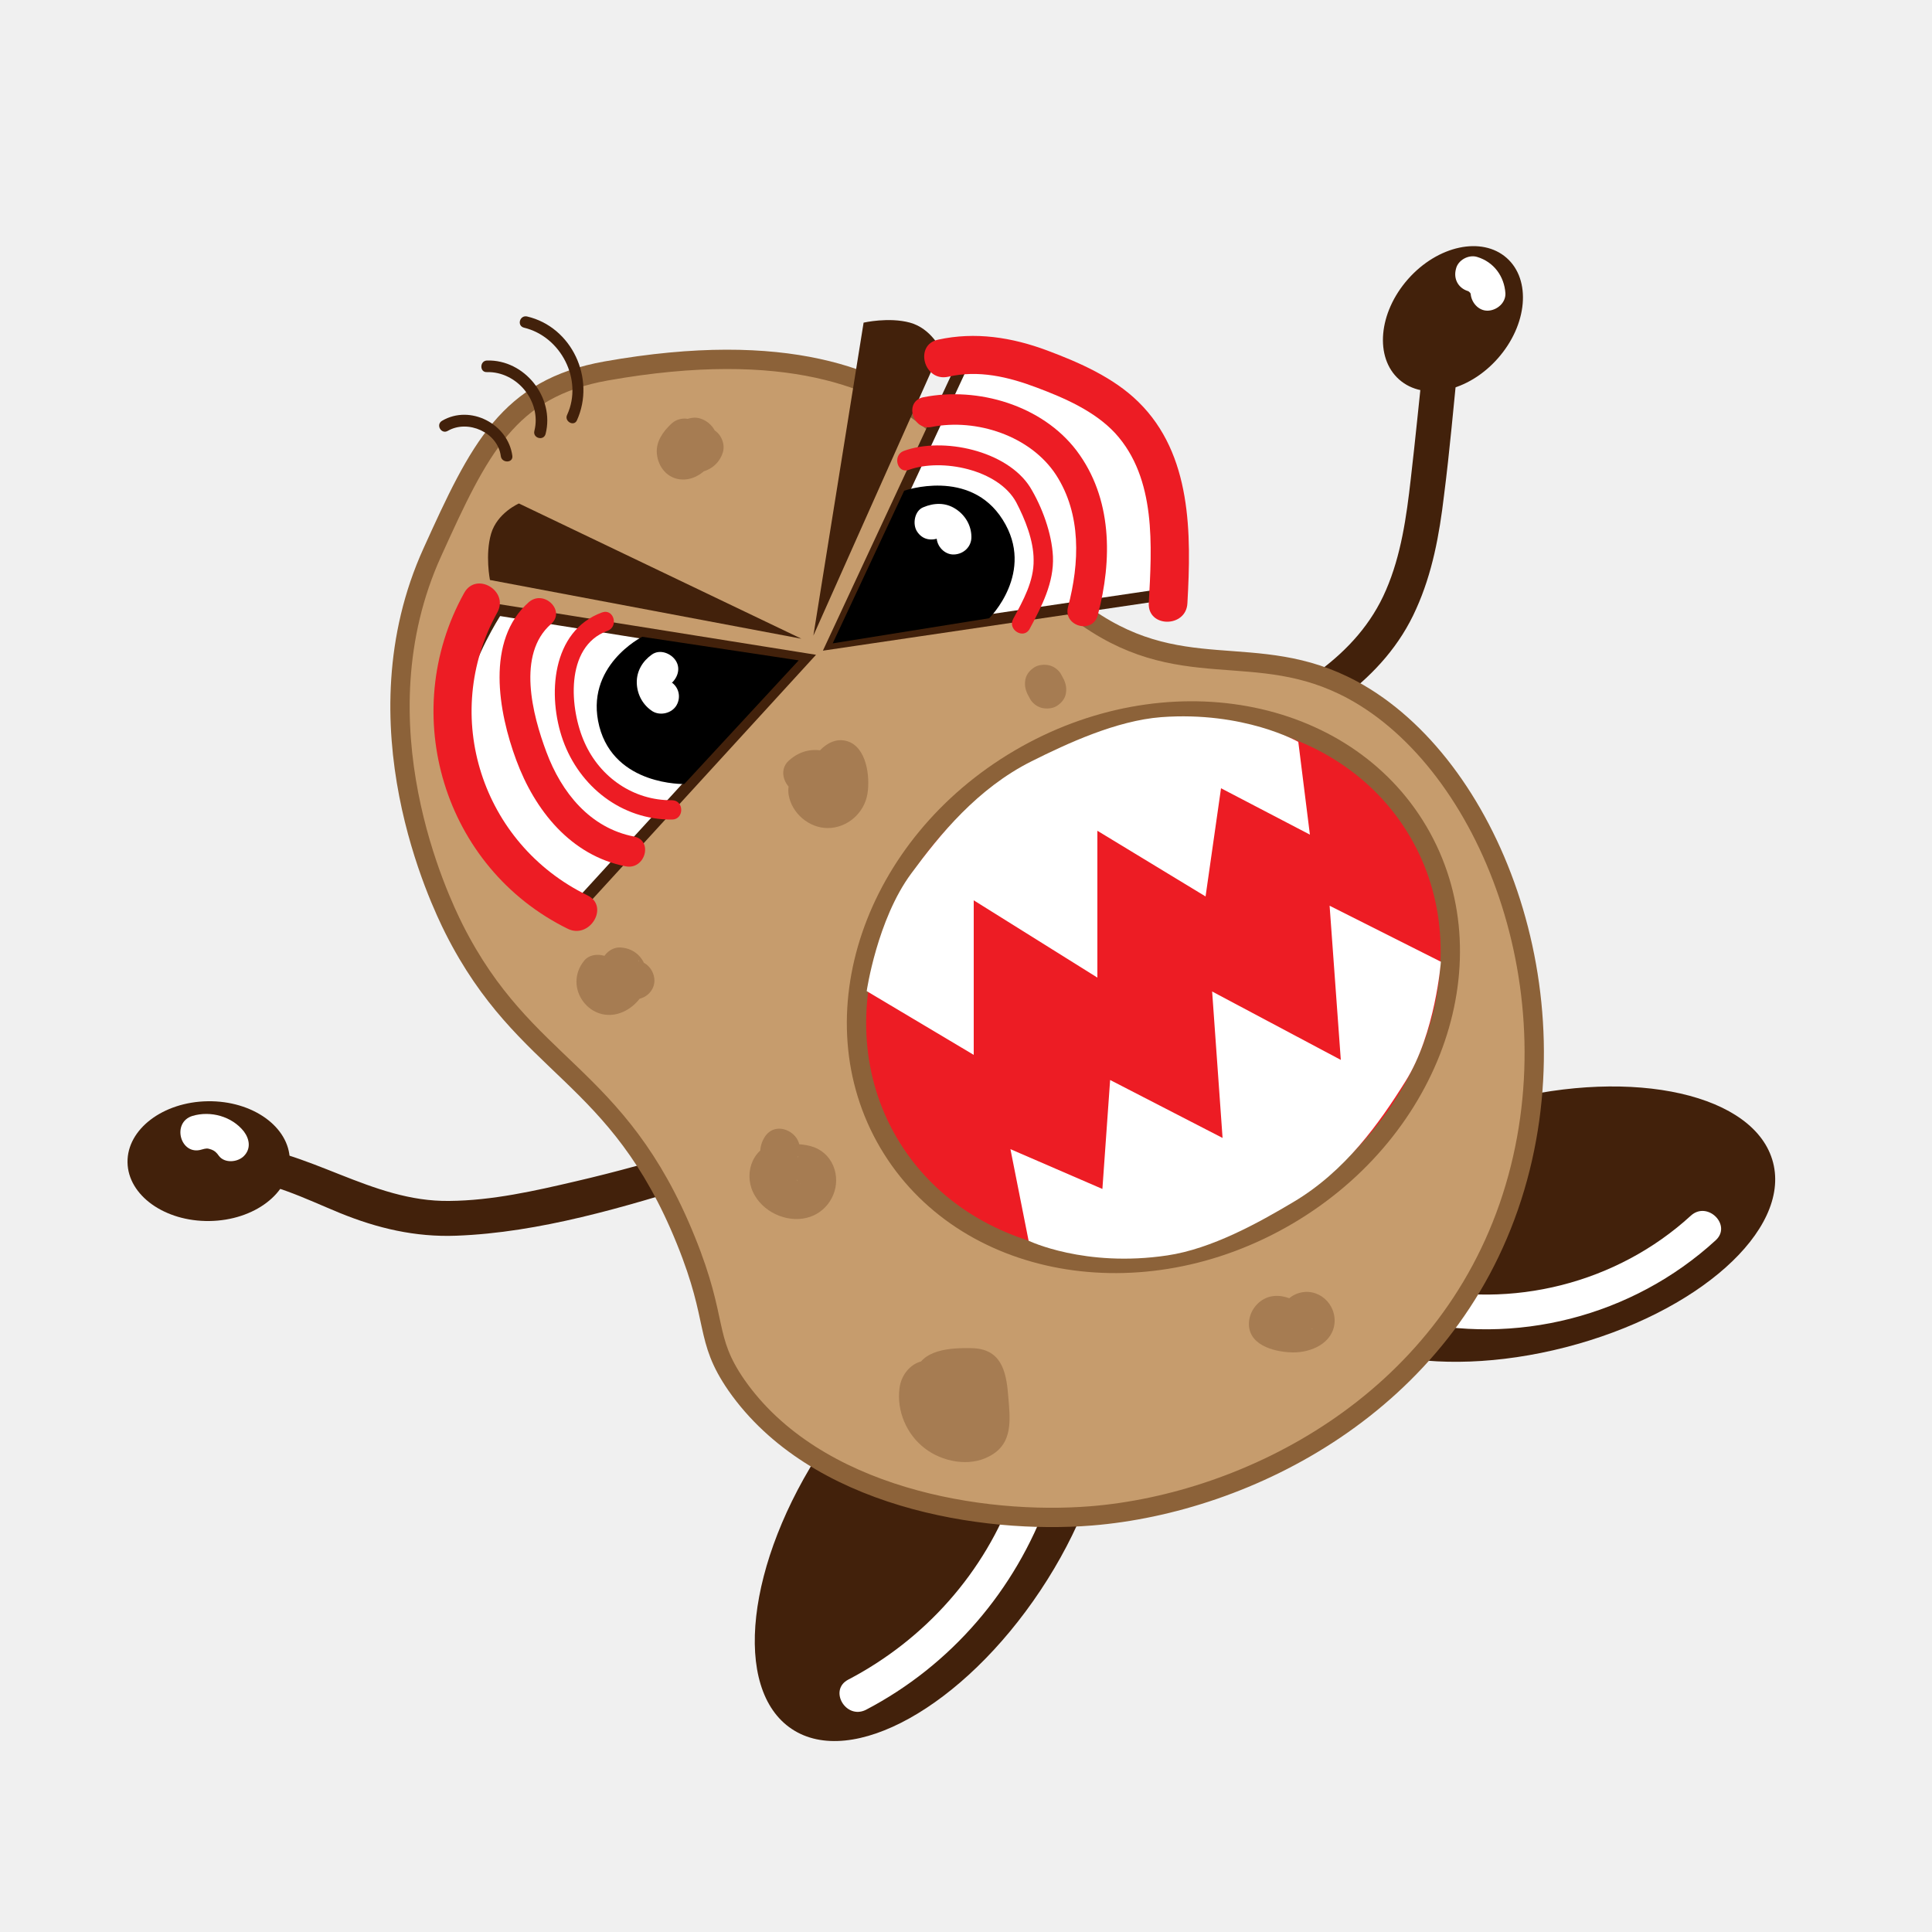
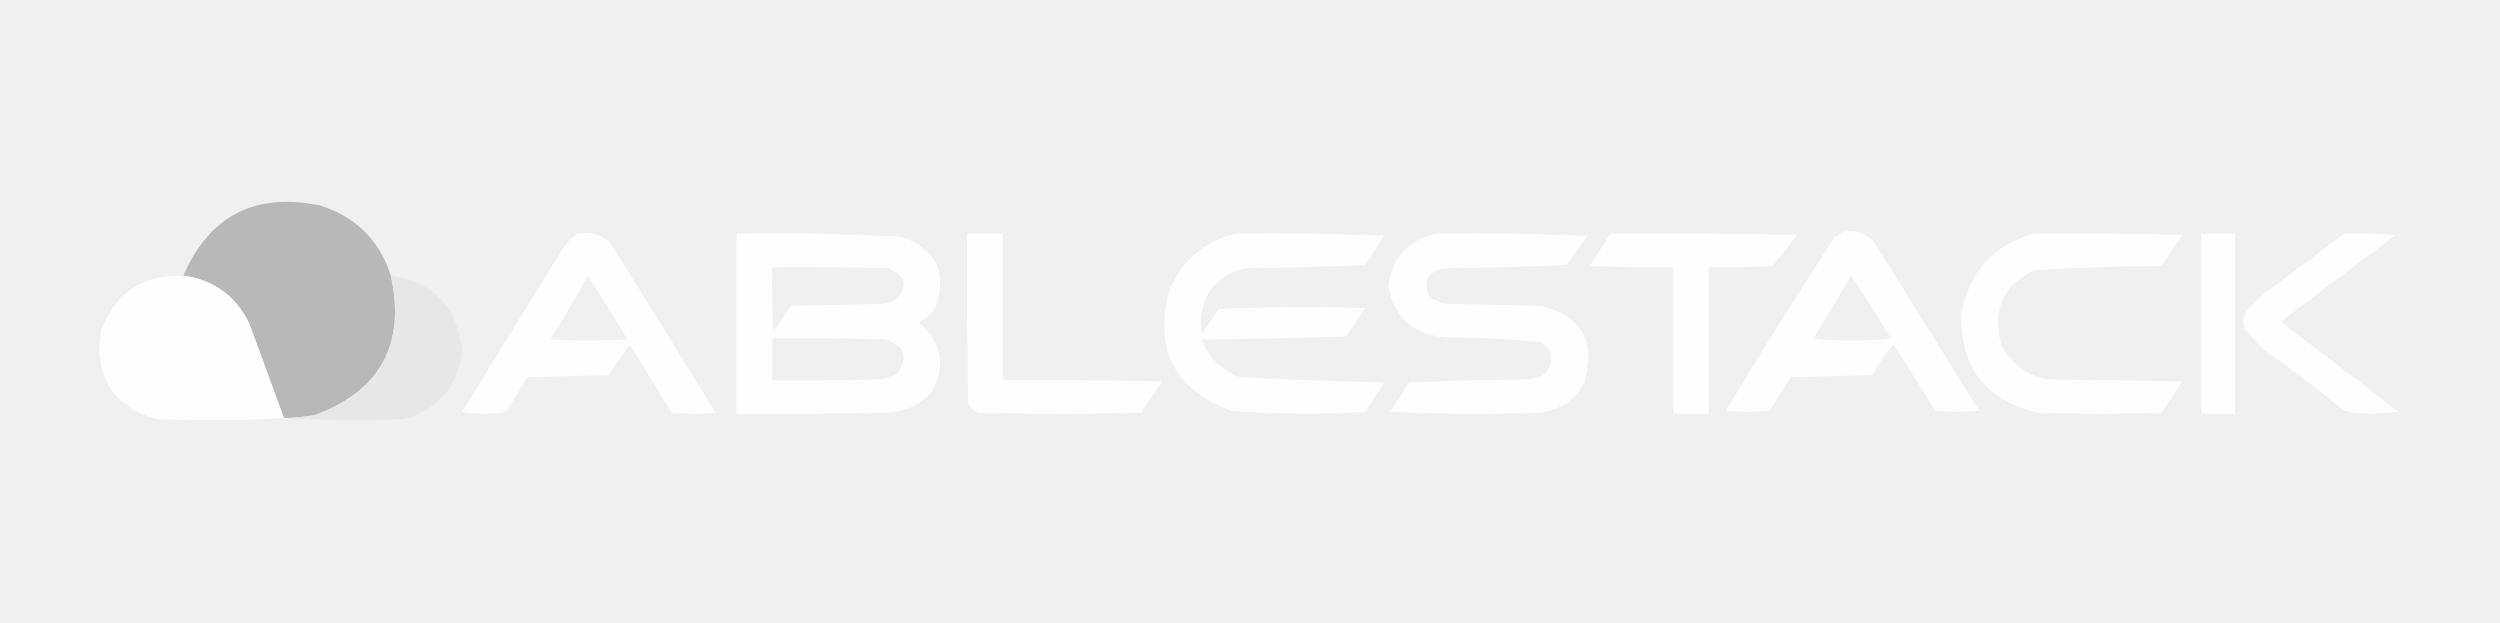
- <svg xmlns="http://www.w3.org/2000/svg" version="1.1" id="Layer_1" x="0px" y="0px" viewBox="0 0 500 500" style="enable-background:new 0 0 500 500;" xml:space="preserve">
-   <style type="text/css">
- 	.st0{display:none;}
- 	.st1{display:inline;fill:#ED1C24;}
- 	.st2{fill:#42210B;}
- 	.st3{fill:#FFFFFF;}
- 	.st4{fill:#C69C6D;stroke:#8C6239;stroke-width:5;stroke-miterlimit:10;}
- 	.st5{fill:#FFFFFF;stroke:#42210B;stroke-width:3;stroke-miterlimit:10;}
- 	.st6{fill:#ED1C24;stroke:#8C6239;stroke-width:5;stroke-miterlimit:10;}
- 	.st7{fill:#A67C52;}
- 	.st8{fill:#ED1C24;}
- </style>
-   <g class="st0">
-     <path class="st1" d="M319.8,169.3c1.5-14.2,13.7-27.2,29.9-31.9c-13.1,1.5-27.3-1.7-36-10c-8.7-8.3-10-21.9-1.4-30.1   c-12,6.7-28.1,8.1-41.4,3.4c-13.3-4.6-23.5-15.1-26.2-26.9c-2-8.8,0-17.9,2-26.7c-6.2,9.4-17.6,17.3-30.5,17.3   c-12.9,0.1-25.7-10.2-22.9-20.7c-5.5,7.8-11.4,15.9-21,20.2c-9.5,4.3-23.7,2.7-28.2-5.5c-1.6,10.8-7.5,22-19.1,27   c-9,3.9-21.5,2.2-28-3.8c5.7,11.4,4.3,25.3-4.1,35.6c-9.9,12.2-29.1,18.6-46.4,15.6c14.7,7.2,28.5,17.7,32.1,31.5   c3.7,13.8-7.1,30.7-24.1,31.7c13.6,3.1,28,7.4,35.6,17.2c7.6,9.8,2.9,26.4-11.1,28c12.8-2.6,27.4,3.9,31.9,14.2   c4.1,9.5-0.9,20.9-10.9,26.5c18.6-8.9,41-17.1,59.6-8.8c13.9,6.2,20.8,21.6,15.1,33.8c10.4-10.6,23-21.3,39.2-23.5   c12.8-1.8,27.5,4.6,31.9,14.1c-0.3-12.7,6.1-25.5,17.5-34c13.8-10.3,34.4-14,52-9.2c-11.1-7.8-14.9-22-8.9-33   c6-11,21.3-18,35.7-16.2C327.5,198.1,318.3,183.5,319.8,169.3z" />
+ <svg xmlns="http://www.w3.org/2000/svg" version="1.1" width="1193px" height="297px" style="shape-rendering:geometricPrecision; text-rendering:geometricPrecision; image-rendering:optimizeQuality; fill-rule:evenodd; clip-rule:evenodd">
+   <g>
+     <path style="opacity:0.988" fill="#b7b7b7" d="M 186.5,131.5 C 193.642,164.158 181.642,186.325 150.5,198C 145.536,198.912 140.536,199.412 135.5,199.5C 130.014,184.521 124.514,169.521 119,154.5C 112.553,141.212 102.053,133.545 87.5,131.5C 99.973,102.928 121.64,91.761 152.5,98C 169.66,103.327 180.993,114.493 186.5,131.5 Z" />
  </g>
  <g>
-     <g>
-       <g>
-         <path class="st2" d="M179.7,297.3c-10.1,3.2-20.3,6-30.6,8.4c-10.7,2.5-21.7,5-32.8,5.1C96,311.1,79.9,297.2,60,296.1     c-5.8-0.3-5.8,8.7,0,9c9.9,0.5,18.9,5.1,27.9,8.8c9.8,4,19.6,6.3,30.2,5.9c21.5-0.8,43.5-7.4,64-13.8     C187.6,304.3,185.2,295.6,179.7,297.3L179.7,297.3z" />
-       </g>
-     </g>
-     <g>
-       <g>
-         <path class="st2" d="M322.2,194.8c17.9-8,36-18.5,44.3-37.2c4.2-9.3,6-19.2,7.2-29.3c1.5-11.7,2.5-23.4,3.7-35.2     c0.6-5.8-8.4-5.7-9,0c-1.1,10.3-2.1,20.6-3.3,30.9c-1.1,9.7-2.5,19.7-6.4,28.7c-7.5,17.5-24.6,26.8-41.2,34.2     C312.4,189.4,316.9,197.2,322.2,194.8L322.2,194.8z" />
-       </g>
-     </g>
-     <g>
-       <ellipse transform="matrix(0.5541 -0.8324 0.8324 0.5541 -219.4917 376.0051)" class="st2" cx="241.2" cy="392.9" rx="65.5" ry="33.7" />
-     </g>
-     <g>
-       <g>
-         <path class="st3" d="M224.1,442.5c22-11.5,38.7-31,47.1-54.3c2-5.5-6.7-7.8-8.7-2.4c-7.6,21.1-23.1,38.5-43,48.9     C214.4,437.4,218.9,445.1,224.1,442.5L224.1,442.5z" />
-       </g>
-     </g>
-     <g>
-       <ellipse transform="matrix(0.9684 -0.2494 0.2494 0.9684 -66.4734 109.0276)" class="st2" cx="397" cy="316.8" rx="63.9" ry="32.9" />
-     </g>
-     <g>
-       <g>
-         <path class="st3" d="M363.8,341.5c28.3,7,58.7-0.8,80.2-20.5c4.3-3.9-2.1-10.3-6.4-6.4c-19.1,17.5-46.4,24.4-71.5,18.2     C360.5,331.5,358.1,340.1,363.8,341.5L363.8,341.5z" />
-       </g>
-     </g>
-     <path class="st4" d="M156.9,96c-25.4,4.5-32.9,20.2-45,46.9c-20.2,44.4,2,90.3,5.6,97.5c18.4,36.5,42.3,36.8,60,80.6   c8.6,21.2,4.6,25.2,13.1,37.5c20.4,29.2,63.7,36.1,91.9,33.8c40.3-3.3,91.5-28.8,108.8-82.5c17.1-53.2-6-112.1-41.2-131.2   c-25.3-13.7-44.9-0.5-71.2-20.6c-21.6-16.5-18.4-33.1-37.5-48.8C227.9,98.1,203.7,87.7,156.9,96z" />
-     <ellipse transform="matrix(0.6622 -0.7494 0.7494 0.6622 65.2068 309.6339)" class="st2" cx="376" cy="82.5" rx="21" ry="15.5" />
-     <g>
-       <g>
-         <path class="st3" d="M379.8,75.3c0.8,0.2-0.6-0.4-0.1-0.1c0.2,0.1,0.3,0.2,0.5,0.3c0.4,0.2-0.6-0.7-0.1-0.1     c0.1,0.1,0.7,0.8,0.2,0.2c-0.4-0.5,0,0,0.1,0.1c0.4,0.7,0,0.2,0-0.2c0,0.1,0.1,0.4,0.2,0.5c0.3,0.9-0.1-1,0-0.1     c0.1,2.3,2,4.6,4.5,4.5c2.3-0.1,4.6-2,4.5-4.5c-0.3-4.4-3-8.1-7.3-9.4c-2.2-0.7-5,0.8-5.5,3.1C376.1,72.2,377.4,74.5,379.8,75.3     L379.8,75.3z" />
-       </g>
-     </g>
-     <ellipse transform="matrix(0.9999 -1.433736e-02 1.433736e-02 0.9999 -4.303 0.8051)" class="st2" cx="54" cy="300.5" rx="21" ry="15.5" />
-     <g>
-       <g>
-         <path class="st3" d="M52.2,297.5c1.1-0.3,1.4-0.4,2.5,0c0.8,0.3,1.3,0.7,2,1.7c1.5,1.9,4.8,1.6,6.4,0c1.9-1.9,1.5-4.4,0-6.4     c-3.1-3.9-8.6-5.4-13.3-4C44.3,290.5,46.7,299.2,52.2,297.5L52.2,297.5z" />
-       </g>
-     </g>
-     <g>
-       <g>
-         <path class="st2" d="M149.3,108.8c4.9-10.8-1.3-24.2-12.9-26.9c-1.9-0.4-2.7,2.4-0.8,2.9c9.6,2.3,15.3,13.5,11.2,22.5     C145.9,109,148.5,110.5,149.3,108.8L149.3,108.8z" />
-       </g>
-     </g>
-     <g>
-       <g>
-         <path class="st2" d="M141.2,112.3c2.4-9.4-5.4-19.3-15.2-19c-1.9,0.1-1.9,3.1,0,3c7.8-0.2,14.2,7.6,12.3,15.2     C137.8,113.4,140.7,114.2,141.2,112.3L141.2,112.3z" />
-       </g>
-     </g>
-     <g>
-       <g>
-         <path class="st2" d="M132.6,118c-1.1-8.3-10.9-13.4-18.2-9.1c-1.7,1-0.2,3.6,1.5,2.6c5.2-3,12.9,0.4,13.7,6.5     C129.8,119.9,132.8,119.9,132.6,118L132.6,118z" />
-       </g>
-     </g>
-     <path class="st5" d="M215.5,166.5l34-73c0,0,35,0,46,21c7.5,14.3,8,39,8,39L215.5,166.5z" />
-     <path class="st5" d="M208.2,170.5l-79.5-12.7c0,0-19.6,29-8.4,49.9c7.6,14.2,27.8,28.5,27.8,28.5L208.2,170.5z" />
-     <path class="st2" d="M210.5,164.5l33-74c0,0-2.5-5.5-8-7s-12,0-12,0L210.5,164.5z" />
-     <path class="st2" d="M207.4,165.3l-73.1-35c0,0-5.6,2.4-7.2,7.8c-1.6,5.5-0.3,12-0.3,12L207.4,165.3z" />
-     <path d="M215.5,166.5L234,127c0,0,17-6,25.5,7.5c8.6,13.6-3.5,25.5-3.5,25.5L215.5,166.5z" />
-     <path d="M206.7,170.9l-29.6,32c0,0-18,0.5-22-14.9c-4-15.6,11.1-23.2,11.1-23.2L206.7,170.9z" />
-     <g>
-       <g>
-         <path class="st3" d="M243.4,139.1c-0.6,0.2-0.7,0.3-0.4,0.2c0.3-0.1,0.2-0.1-0.5,0.1c0.7,0-0.3,0-0.4-0.1c0.1,0,0.3,0.1,0.4,0.1     c0.3,0.1,0.2,0-0.4-0.2c0,0,0.6,0.3,0.6,0.3c0.5,0.2-0.9-0.6-0.1-0.1c0.6,0.4-0.3-0.5-0.1-0.1c0.3,0.5-0.3-1-0.1-0.2     c0.2,0.8,0-1,0-0.1c0,2.4,2.1,4.6,4.5,4.5c2.5-0.1,4.5-2,4.5-4.5c0-3-1.6-5.7-4.1-7.3c-2.6-1.7-5.6-1.6-8.4-0.4     c-2.2,0.9-2.8,4.3-1.6,6.2C238.7,139.7,241,140.1,243.4,139.1L243.4,139.1z" />
-       </g>
-     </g>
-     <g>
-       <g>
-         <path class="st3" d="M173.5,176.4c-0.5-0.3-0.1,0,0.2,0.1c-0.7-0.6,0.3,0.5,0.1,0c-0.3-0.5,0.4,0.8,0.1,0.2     c-0.4-0.8,0.2,0.2,0,0.1c0,0,0-0.6,0-0.6c-0.1,0.1-0.1,1,0,0.3c-0.1,0.2-0.1,0.3-0.2,0.5c0.2-0.3,0.2-0.4,0-0.1     c-0.2,0.2-0.2,0.3-0.1,0.1c0.2-0.2,0.1-0.2-0.3,0.2c1.9-1.4,3-4,1.6-6.2c-1.2-1.9-4.1-3.1-6.2-1.6c-2.4,1.7-4,4.3-3.9,7.4     c0.1,3,1.6,5.7,4.1,7.3c2,1.2,5,0.5,6.2-1.6C176.3,180.4,175.7,177.7,173.5,176.4L173.5,176.4z" />
-       </g>
-     </g>
-     <ellipse transform="matrix(0.862 -0.5069 0.5069 0.862 -88.3186 186.5516)" class="st6" cx="298.5" cy="255.5" rx="79.5" ry="68.5" />
-     <g>
-       <g>
-         <path class="st7" d="M173.6,109.8c-2.1,2-3.9,4.6-3.6,7.6c0.3,3.5,2.8,6.6,6.6,6.7c6,0.2,11.5-7.7,8.2-13c-1-1.7-3.1-3.1-5.2-3     c-1.7,0.1-3.1,0.8-4.4,1.9c-2,1.8-2.8,5.2-1.9,7.7c2.4,6.6,11.8,5.9,13.8-0.7c0.7-2.5-0.9-5.6-3.5-6.2c-2.7-0.6-5.4,0.8-6.2,3.5     c0.6-2.1,3.1-2.6,4.6-1c0.8,0.9,1,1.8,0.8,2.8c0.2-0.5,0.1-0.4-0.1,0.3c-0.4,0.7-1,1.2-1.8,1.4c-0.9,0-1.8,0-2.7,0     c-1.8-0.6-2.5-1.6-2.3-3.1c-0.1-0.4-0.1-0.7,0.1-1c0.2-0.3,0.1-0.3-0.1,0.1c0.1-0.1,0.2-0.2,0.3-0.4c-0.2,0.3-0.5,0.5-0.7,0.8     c-0.1,0.1-0.2,0.2-0.3,0.3c-0.3,0.2-0.2,0.2,0.1-0.1c1.3,0.2,2.6,0.4,3.9,0.6c0.2,0.4,0.5,0.9,0.7,1.3c0.2,0.6-0.2,0.9-0.2,1.4     c0,0.4,0.4-0.5-0.1,0.1c0.3-0.4,0.6-0.7,1-1c1.9-1.8,2-5.3,0-7.1C178.7,107.9,175.6,107.8,173.6,109.8L173.6,109.8z" />
-       </g>
-     </g>
-     <g>
-       <g>
-         <path class="st7" d="M151.2,248.6c-5.7,7,1.7,16.9,10,13.3c3.4-1.5,6.3-5,6.3-8.9c0-4.2-2.7-7.6-7-7.8c-3.1-0.1-5.8,3.3-4.8,6.3     c1.2,3.4,3.7,6.1,7.3,7c2.6,0.6,5.4-0.8,6.2-3.5c0.7-2.5-0.9-5.5-3.5-6.2c-1.7-0.4,0,0.1-0.2,0.1c-0.4,0-0.4-0.8-0.1-0.1     c-1.6,2.1-3.2,4.2-4.8,6.3c-2.4-0.1-2.8-1.1-3-2.6c0.1,0.7-0.1,0.2,0.1-0.1c0.7-0.9-0.5,0.5,0,0c-0.5,0.5-0.3,0.1-0.2,0.2     c0.1,0,0.6,0,0.7,0c0.4,0.1,0.5,0.4,0.8,0.6c0.2,0.3,0.2,0.2-0.1-0.2c0.1,0.1,0.1,0.3,0.2,0.4c0,1,0.1,1.1-0.7,2.1     c1.7-2.1,2-5,0-7.1C156.5,246.8,152.9,246.5,151.2,248.6L151.2,248.6z" />
-       </g>
-     </g>
-     <g>
-       <g>
-         <path class="st7" d="M204.1,205.7c0.8,4.8,5.3,8.6,10.1,8.6c5.1,0,9.5-3.9,10.3-8.9c0.7-4.4-0.2-12.1-5.3-13.6     c-2.7-0.8-5.2,0.5-7,2.4c-1.1,1.2-1.5,1.7-3.1,1.2c0.7,2.8,1.5,5.6,2.2,8.4c0.2-0.2-0.5,0.2-0.5,0.2c6.3,1.4,8.9-8.2,2.7-9.6     c-3.5-0.8-6.6,0-9.3,2.4c-3,2.6-1.1,7.2,2.2,8.4c2.6,0.9,5.5,0.8,8-0.2c1.3-0.5,2.4-1.2,3.4-2.1c0.4-0.3,0.7-0.6,1-1     c0.2-0.3,0.4-0.5,0.6-0.7c0.4-0.4,0.3-0.4-0.5,0.3c-0.9,0-1.8,0-2.7,0c0.2,0.1,0.3,0.1,0.5,0.2c-0.7-0.4-1.5-0.9-2.2-1.3     c0.1,0.2,0.3,0.3,0.4,0.5c-0.4-0.7-0.9-1.5-1.3-2.2c0.4,1.2,0.8,2.5,1,3.7c0,0.4,0,0.8,0,1.2c0,0.5-0.5,0.9,0,0.4     c-0.8,0.6-0.9,0.2-1.1-0.9c-0.4-2.7-3.8-4.1-6.2-3.5C204.7,200.3,203.7,203,204.1,205.7L204.1,205.7z" />
-       </g>
-     </g>
-     <g>
-       <g>
-         <path class="st7" d="M265.9,179.6c0.2,0.4,0.5,0.9,0.7,1.3c0.6,1.1,1.8,2,3,2.3c1.2,0.3,2.8,0.2,3.9-0.5c1.1-0.7,2-1.7,2.3-3     c0.3-1.4,0.1-2.6-0.5-3.9c-0.2-0.4-0.5-0.9-0.7-1.3c-0.6-1.1-1.8-2-3-2.3c-1.2-0.3-2.8-0.2-3.9,0.5c-1.1,0.7-2,1.7-2.3,3     C265.1,177.1,265.3,178.3,265.9,179.6L265.9,179.6z" />
-       </g>
-     </g>
-     <g>
-       <g>
-         <path class="st7" d="M200.4,295.8c-6.1,1.6-8.1,8.6-5,13.7c2.8,4.7,9.1,7.2,14.3,5.4c4.9-1.7,7.8-7.1,6.3-12.2     c-0.8-2.7-2.7-4.8-5.3-5.8c-1.4-0.5-2.8-0.7-4.2-0.8c-0.1,0-0.9-0.1-0.9-0.1c0.2-0.4,1.2,2.5,0.9,0.7c0,0.9,0,1.8,0,2.7     c-0.1,0.1-0.1,0.1-0.2,0.2c3.1-5.6-5.5-10.7-8.6-5c-1.7,3-1.1,6.6,1.4,9c1.3,1.2,2.8,2,4.5,2.3c0.8,0.1,1.6,0.2,2.4,0.3     c0.4,0,0.7,0,1.1,0.1c0.2,0.1,0.1,0.1-0.2-0.1c0,0.1-0.6-0.5-0.6-0.5c-0.1-0.1-0.1-0.2,0-0.3c0.1-0.3,0.1-0.1-0.1,0.5     c-0.3-0.1,0.7-0.2-0.3-0.3c-0.9-0.1-1.1-0.6-1.8-0.9c0,0-0.2-0.3-0.3-0.3c0.3,0-0.8,1.2-0.8,1.2     C209.3,303.8,206.6,294.2,200.4,295.8L200.4,295.8z" />
-       </g>
-     </g>
-     <g>
-       <g>
-         <path class="st7" d="M244.8,355.3c-4-6.2-11.2-2.3-12,3.9c-0.8,5.9,1.8,12,6.5,15.6c4.5,3.5,11.5,4.9,16.7,2.1     c6.4-3.3,5.4-9.8,4.9-15.9c-0.5-6.3-1.9-12-9.5-12.1c-5.1-0.1-13.1,0.2-14.5,6.4c-1.2,5.4,2.5,12.8,8.2,13.8     c6.2,1.1,11.2-5.5,7.8-11c-2.2-3.5-8.1-3.1-9.1,1.2c-1.1,4.4,0.5,8,4.1,10.6c5.2,3.8,10.2-4.8,5-8.6c0.2,0.2,0.4,0.5,0.5,0.7     c-3,0.4-6.1,0.8-9.1,1.2c-0.4-0.7,3.4-3.1,2.9-4.8c-0.8-2.6-1.7,1.4-1.9,1.1c0,0.1,5.2-0.1,5.6-0.4c0.7,0.1,0.8-0.1,0.2-0.6     c-0.4-0.7-0.5-0.8-0.4-0.3c-0.2,0.3,0.2,1.9,0.2,2.3c0.2,2,0.3,4,0.5,5.9c0.1,1.6,0.4,1.7-1.1,2c-1.3,0.2-2.9-0.3-4-0.9     c-1.4-0.8-2.5-2-3.1-3.5c-0.3-0.7-0.4-1.3-0.5-2c0-0.3-0.1-0.7,0-1c0.2-1.9-1.1-1.5-3.8,1.2c-1-0.8-2-1.5-3-2.3     c0.1,0.2,0.2,0.4,0.4,0.6C239.6,365.7,248.3,360.7,244.8,355.3L244.8,355.3z" />
-       </g>
-     </g>
-     <g>
-       <g>
-         <path class="st7" d="M336.5,337.4c-2.4-1.5-5.1-2.5-7.9-1.8c-2.7,0.7-4.9,3.2-5.3,6c-0.9,6.4,6.3,8.3,11.2,8.4     c4.8,0.1,10.6-2.4,10.9-7.9c0.2-5.6-5.5-9.6-10.6-6.9c-5.7,3-0.7,11.6,5,8.6c-0.1,0.1-0.2,0.1-0.3,0.2c-0.9,0-1.8,0-2.7,0     c-2.1-0.4-1.4-4.8-0.3-4.3c0,0-1.3,0.3-1.3,0.3c-0.6,0-1.2,0-1.8-0.1c-0.5-0.1-1-0.2-1.5-0.4c-1.2-0.5-1-0.2,0.6,0.7     c0.2,0.8,0.5,1.7,0.7,2.5c-3.4,1.1-4.4,1.9-2.8,2.7c0.4,0.2,0.7,0.4,1.1,0.7C336.9,349.6,341.9,340.9,336.5,337.4L336.5,337.4z" />
-       </g>
-     </g>
-     <path class="st3" d="M224.3,256.5L252,273v-40l32,20v-38l28,17l4-28l23,12l-3-24c0,0-14-8-35.5-6.4c-11.6,0.9-24.3,6.8-33.5,11.4   c-14,7-23.7,18.9-31.2,29.1C227,238,224.3,256.5,224.3,256.5z" />
-     <path class="st3" d="M372.9,248.9l-28.8-14.5l2.9,39.9l-33.3-17.7l2.7,37.9l-29.1-15l-2,28.2l-23.8-10.3l4.7,23.7   c0,0,14.5,7,35.9,3.8c11.5-1.7,23.7-8.5,32.6-13.8c13.5-8,22.3-20.5,29-31.2C371.5,267.5,372.9,248.9,372.9,248.9z" />
+     <path style="opacity:0.928" fill="#fefffe" d="M 880.5,110.5 C 886.544,109.679 891.377,111.679 895,116.5C 911.5,143 928,169.5 944.5,196C 937.5,196.667 930.5,196.667 923.5,196C 916.997,185.344 910.33,174.844 903.5,164.5C 899.614,168.897 896.281,173.731 893.5,179C 880.5,179.333 867.5,179.667 854.5,180C 851.167,185.333 847.833,190.667 844.5,196C 837.5,196.667 830.5,196.667 823.5,196C 840.438,168.067 857.771,140.401 875.5,113C 877.315,112.243 878.981,111.41 880.5,110.5 Z M 883.5,131.5 C 889.809,141.436 896.142,151.436 902.5,161.5C 890.167,162.833 877.833,162.833 865.5,161.5C 871.511,151.472 877.511,141.472 883.5,131.5 Z" />
  </g>
  <g>
-     <g>
-       <path class="st8" d="M235.2,121.6c8.5-3.1,23.2-0.1,27.8,8.4c2.3,4.4,4.5,9.9,4.5,14.9c0.1,5.5-2.7,10.5-5.3,15.3    c-1.5,2.8,2.8,5.4,4.3,2.5c3.1-5.8,6.3-11.9,6-18.7c-0.3-6-2.8-12.8-5.9-17.9c-6-9.5-22.6-13.1-32.7-9.4    C230.9,117.8,232.2,122.7,235.2,121.6L235.2,121.6z" />
-     </g>
+     <path style="opacity:0.924" fill="#fefffe" d="M 275.5,111.5 C 281.403,110.488 286.57,111.821 291,115.5C 307.959,142.583 324.792,169.75 341.5,197C 334.5,197.667 327.5,197.667 320.5,197C 313.959,186.083 307.292,175.25 300.5,164.5C 297.043,169.246 293.71,174.08 290.5,179C 277.5,179.333 264.5,179.667 251.5,180C 248.292,185.583 244.959,191.083 241.5,196.5C 234.5,197.833 227.5,197.833 220.5,196.5C 236.333,170.833 252.167,145.167 268,119.5C 270.028,116.308 272.528,113.641 275.5,111.5 Z M 280.5,131.5 C 286.934,141.519 293.267,151.685 299.5,162C 287.167,162.667 274.833,162.667 262.5,162C 268.901,152.025 274.901,141.859 280.5,131.5 Z" />
  </g>
  <g>
-     <g>
-       <path class="st8" d="M241.1,110.5c11.6-2.3,25.6,2.3,32.2,12.4c6.6,10.2,6.1,22.8,3.1,34.2c-1.3,5,6.4,7.1,7.7,2.1    c3.8-14.3,3.8-30.3-5.5-42.6c-8.9-11.7-25.5-16.6-39.6-13.8C233.9,103.8,236.1,111.5,241.1,110.5L241.1,110.5z" />
-     </g>
+     <path style="opacity:0.94" fill="#fefffe" d="M 351.5,111.5 C 377.885,111.036 404.218,111.536 430.5,113C 447.266,119.361 452.433,130.861 446,147.5C 443.795,150.04 441.295,152.207 438.5,154C 449.253,163.052 451.42,173.885 445,186.5C 439.081,193.257 431.581,196.757 422.5,197C 398.836,197.5 375.169,197.667 351.5,197.5C 351.5,168.833 351.5,140.167 351.5,111.5 Z M 368.5,127.5 C 386.836,127.333 405.17,127.5 423.5,128C 432.313,131.273 433.646,136.273 427.5,143C 425.608,143.973 423.608,144.64 421.5,145C 406.833,145.333 392.167,145.667 377.5,146C 374.543,150.08 371.71,154.247 369,158.5C 368.5,148.172 368.334,137.839 368.5,127.5 Z M 368.5,161.5 C 386.503,161.333 404.503,161.5 422.5,162C 431.589,164.827 433.589,170.16 428.5,178C 426.043,179.562 423.376,180.562 420.5,181C 403.17,181.5 385.837,181.667 368.5,181.5C 368.5,174.833 368.5,168.167 368.5,161.5 Z" />
  </g>
  <g>
-     <g>
-       <path class="st8" d="M245.4,97.5c7.8-1.8,15.5,0,22.9,2.8c7.2,2.7,15,6.1,20.3,11.8c10.7,11.7,9.5,29.3,8.7,44    c-0.3,6.4,9.7,6.4,10,0c1-17.9,1.2-38.5-12.7-52.1c-6.4-6.3-15.3-10.2-23.6-13.3c-9.1-3.4-18.6-4.9-28.2-2.8    C236.5,89.2,239.1,98.9,245.4,97.5L245.4,97.5z" />
-     </g>
+     <path style="opacity:0.955" fill="#fefffe" d="M 461.5,111.5 C 467.167,111.5 472.833,111.5 478.5,111.5C 478.5,134.833 478.5,158.167 478.5,181.5C 503.836,181.333 529.169,181.5 554.5,182C 551.167,187 547.833,192 544.5,197C 518.833,197.667 493.167,197.667 467.5,197C 464.943,196.315 463.109,194.815 462,192.5C 461.5,165.502 461.333,138.502 461.5,111.5 Z" />
  </g>
  <g>
-     <g>
-       <path class="st8" d="M155.8,158.5c-13.1,4.8-14.2,21.6-10.1,33.1c4.3,12,15.2,20.6,28.2,20.5c3.2,0,3.2-5,0-5    c-9.9,0.1-18.6-5.9-22.6-14.9c-3.9-8.6-5.2-24.8,5.8-28.9C160.2,162.3,158.9,157.4,155.8,158.5L155.8,158.5z" />
-     </g>
+     <path style="opacity:0.933" fill="#fefffe" d="M 589.5,111.5 C 613.176,111.167 636.843,111.5 660.5,112.5C 657.5,117.167 654.5,121.833 651.5,126.5C 632.175,127.333 612.842,127.833 593.5,128C 578.114,132.935 571.447,143.435 573.5,159.5C 576.167,155.5 578.833,151.5 581.5,147.5C 604.826,146.334 628.16,146.167 651.5,147C 648.376,151.414 645.376,155.914 642.5,160.5C 619.507,161.333 596.507,161.833 573.5,162C 576.808,170.641 582.808,176.641 591.5,180C 614.466,181.115 637.466,181.948 660.5,182.5C 657.5,187.167 654.5,191.833 651.5,196.5C 630.137,197.93 608.804,197.764 587.5,196C 560.337,185.842 550.503,166.675 558,138.5C 564.104,124.22 574.604,115.22 589.5,111.5 Z" />
  </g>
  <g>
-     <g>
-       <path class="st8" d="M164.1,216.5c-11.4-2.2-18.8-11.4-22.7-21.9c-3.6-9.6-7.7-25.3,1.2-33.1c3.9-3.4-1.8-9-5.7-5.7    c-11.3,9.9-7.9,28.5-3.3,40.9c4.8,13,14.1,24.7,28.3,27.5C167,225.2,169.1,217.5,164.1,216.5L164.1,216.5z" />
-     </g>
+     <path style="opacity:0.931" fill="#fefffe" d="M 685.5,111.5 C 709.509,111.167 733.509,111.5 757.5,112.5C 754.167,117.167 750.833,121.833 747.5,126.5C 727.842,127.333 708.175,127.833 688.5,128C 680.723,130.218 678.723,134.885 682.5,142C 684.957,143.562 687.624,144.562 690.5,145C 705.5,145.333 720.5,145.667 735.5,146C 754.853,150.855 761.687,163.022 756,182.5C 751.005,191.756 743.172,196.589 732.5,197C 709.493,197.833 686.493,197.666 663.5,196.5C 666.5,191.833 669.5,187.167 672.5,182.5C 691.491,181.667 710.491,181.167 729.5,181C 737.47,180.377 740.97,176.21 740,168.5C 738.833,166 737,164.167 734.5,163C 719.568,161.715 704.568,161.048 689.5,161C 674.249,159.577 665.249,151.41 662.5,136.5C 664.318,122.685 671.985,114.352 685.5,111.5 Z" />
  </g>
  <g>
-     <g>
-       <path class="st8" d="M152,231.7c-27.3-13.3-38.1-46.5-23.3-73.2c3.1-5.6-5.5-10.7-8.6-5c-17.3,31.2-5.3,71.1,26.9,86.9    C152.7,243.1,157.8,234.5,152,231.7L152,231.7z" />
-     </g>
+     <path style="opacity:0.944" fill="#fefffe" d="M 768.5,111.5 C 798.169,111.333 827.835,111.5 857.5,112C 853.88,117.289 849.88,122.289 845.5,127C 835.506,127.5 825.506,127.666 815.5,127.5C 815.5,150.833 815.5,174.167 815.5,197.5C 809.833,197.5 804.167,197.5 798.5,197.5C 798.5,174.167 798.5,150.833 798.5,127.5C 785.163,127.667 771.829,127.5 758.5,127C 761.979,121.862 765.312,116.695 768.5,111.5 Z" />
+   </g>
+   <g>
+     <path style="opacity:0.931" fill="#fefffe" d="M 970.5,111.5 C 994.169,111.333 1017.84,111.5 1041.5,112C 1038.17,117 1034.83,122 1031.5,127C 1011.12,127.047 990.782,127.714 970.5,129C 955.651,136.536 950.485,148.37 955,164.5C 959.529,173.354 966.696,178.854 976.5,181C 998.167,181.333 1019.83,181.667 1041.5,182C 1038.17,187 1034.83,192 1031.5,197C 1011.83,197.667 992.167,197.667 972.5,197C 947.455,191.081 935.288,175.247 936,149.5C 939.706,129.633 951.206,116.966 970.5,111.5 Z" />
+   </g>
+   <g>
+     <path style="opacity:0.938" fill="#fefffe" d="M 1050.5,111.5 C 1055.83,111.5 1061.17,111.5 1066.5,111.5C 1066.5,140.167 1066.5,168.833 1066.5,197.5C 1061.17,197.5 1055.83,197.5 1050.5,197.5C 1050.5,168.833 1050.5,140.167 1050.5,111.5 Z" />
+   </g>
+   <g>
+     <path style="opacity:0.91" fill="#fefffe" d="M 1118.5,111.5 C 1126.84,111.334 1135.17,111.5 1143.5,112C 1125,125.672 1106.67,139.506 1088.5,153.5C 1107.13,167.822 1125.79,182.155 1144.5,196.5C 1140.5,196.833 1136.5,197.167 1132.5,197.5C 1127.72,197.609 1123.06,197.109 1118.5,196C 1106.19,185.848 1093.53,176.182 1080.5,167C 1076.96,163.799 1073.8,160.299 1071,156.5C 1070.25,153.697 1070.58,151.03 1072,148.5C 1074.83,145.667 1077.67,142.833 1080.5,140C 1093.35,130.637 1106.02,121.137 1118.5,111.5 Z" />
+   </g>
+   <g>
+     <path style="opacity:0.98" fill="#fefefe" d="M 87.5,131.5 C 102.053,133.545 112.553,141.212 119,154.5C 124.514,169.521 130.014,184.521 135.5,199.5C 115.21,200.643 94.877,200.81 74.5,200C 53.905,193.729 45.072,179.895 48,158.5C 54.505,139.982 67.672,130.982 87.5,131.5 Z" />
+   </g>
+   <g>
+     <path style="opacity:0.96" fill="#e7e7e7" d="M 186.5,131.5 C 206.628,134.628 217.961,146.294 220.5,166.5C 218.976,184.191 209.643,195.358 192.5,200C 173.329,200.829 154.329,200.662 135.5,199.5C 140.536,199.412 145.536,198.912 150.5,198C 181.642,186.325 193.642,164.158 186.5,131.5 Z" />
  </g>
</svg>
